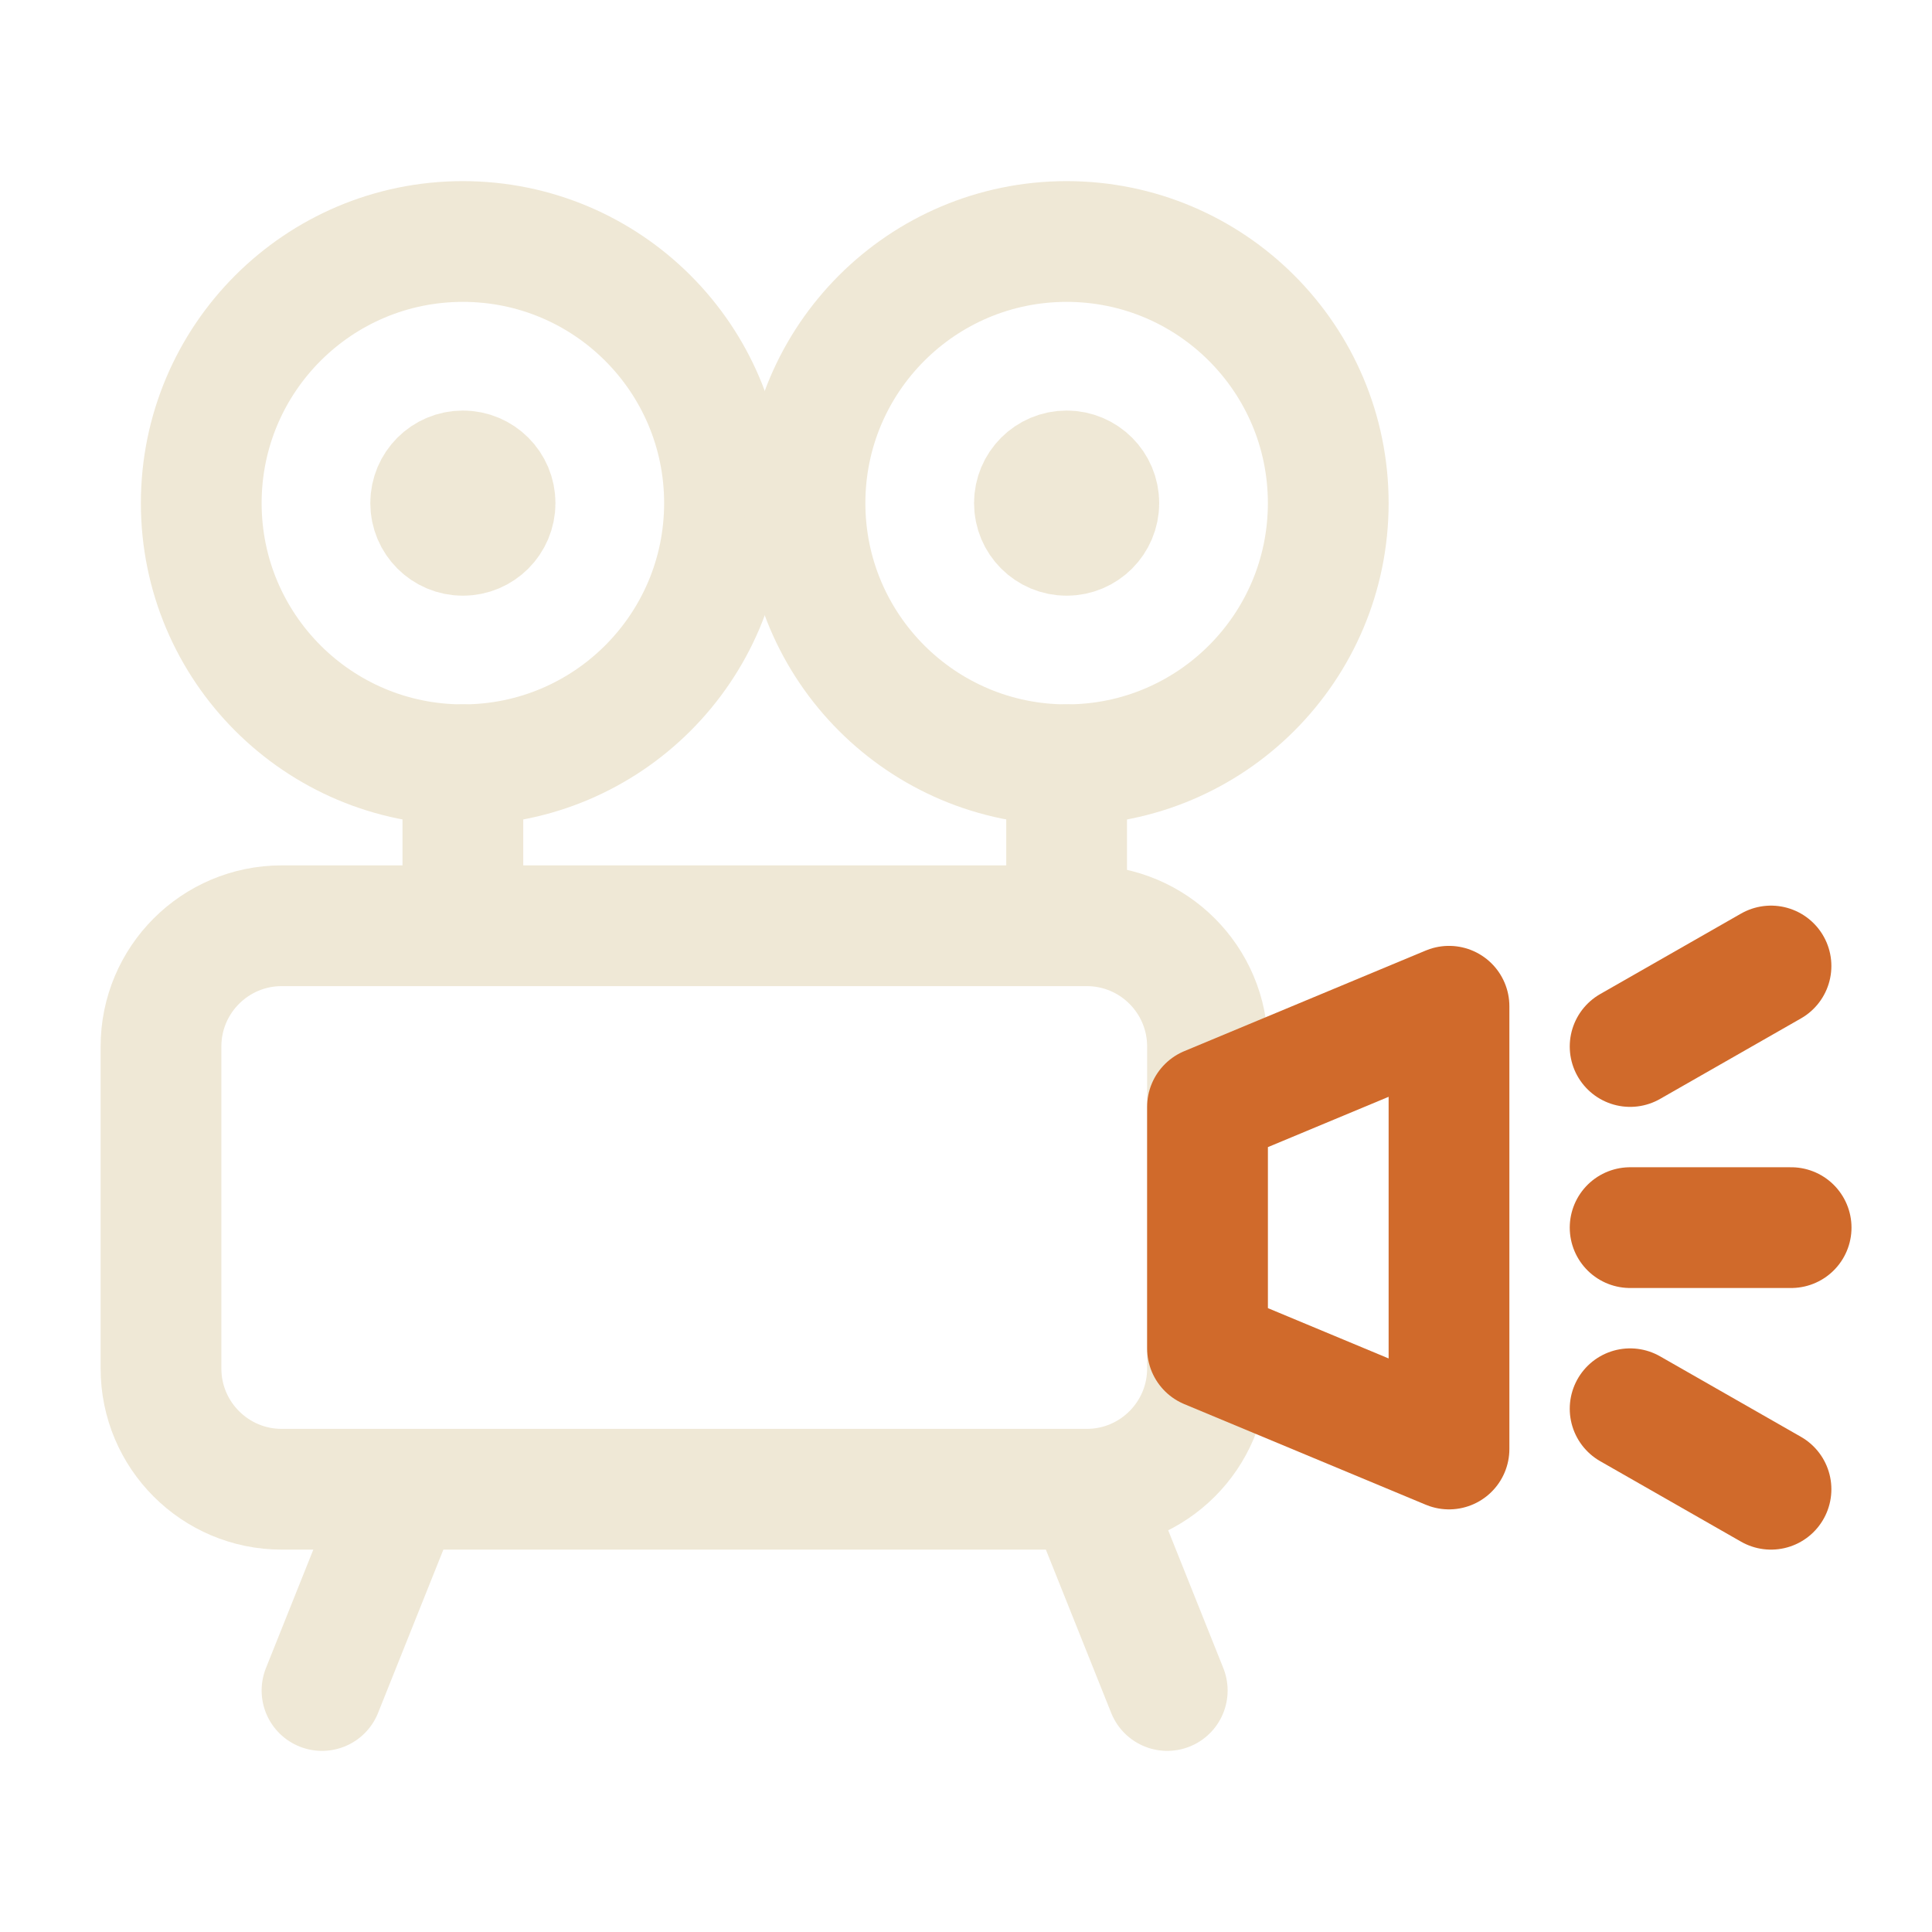
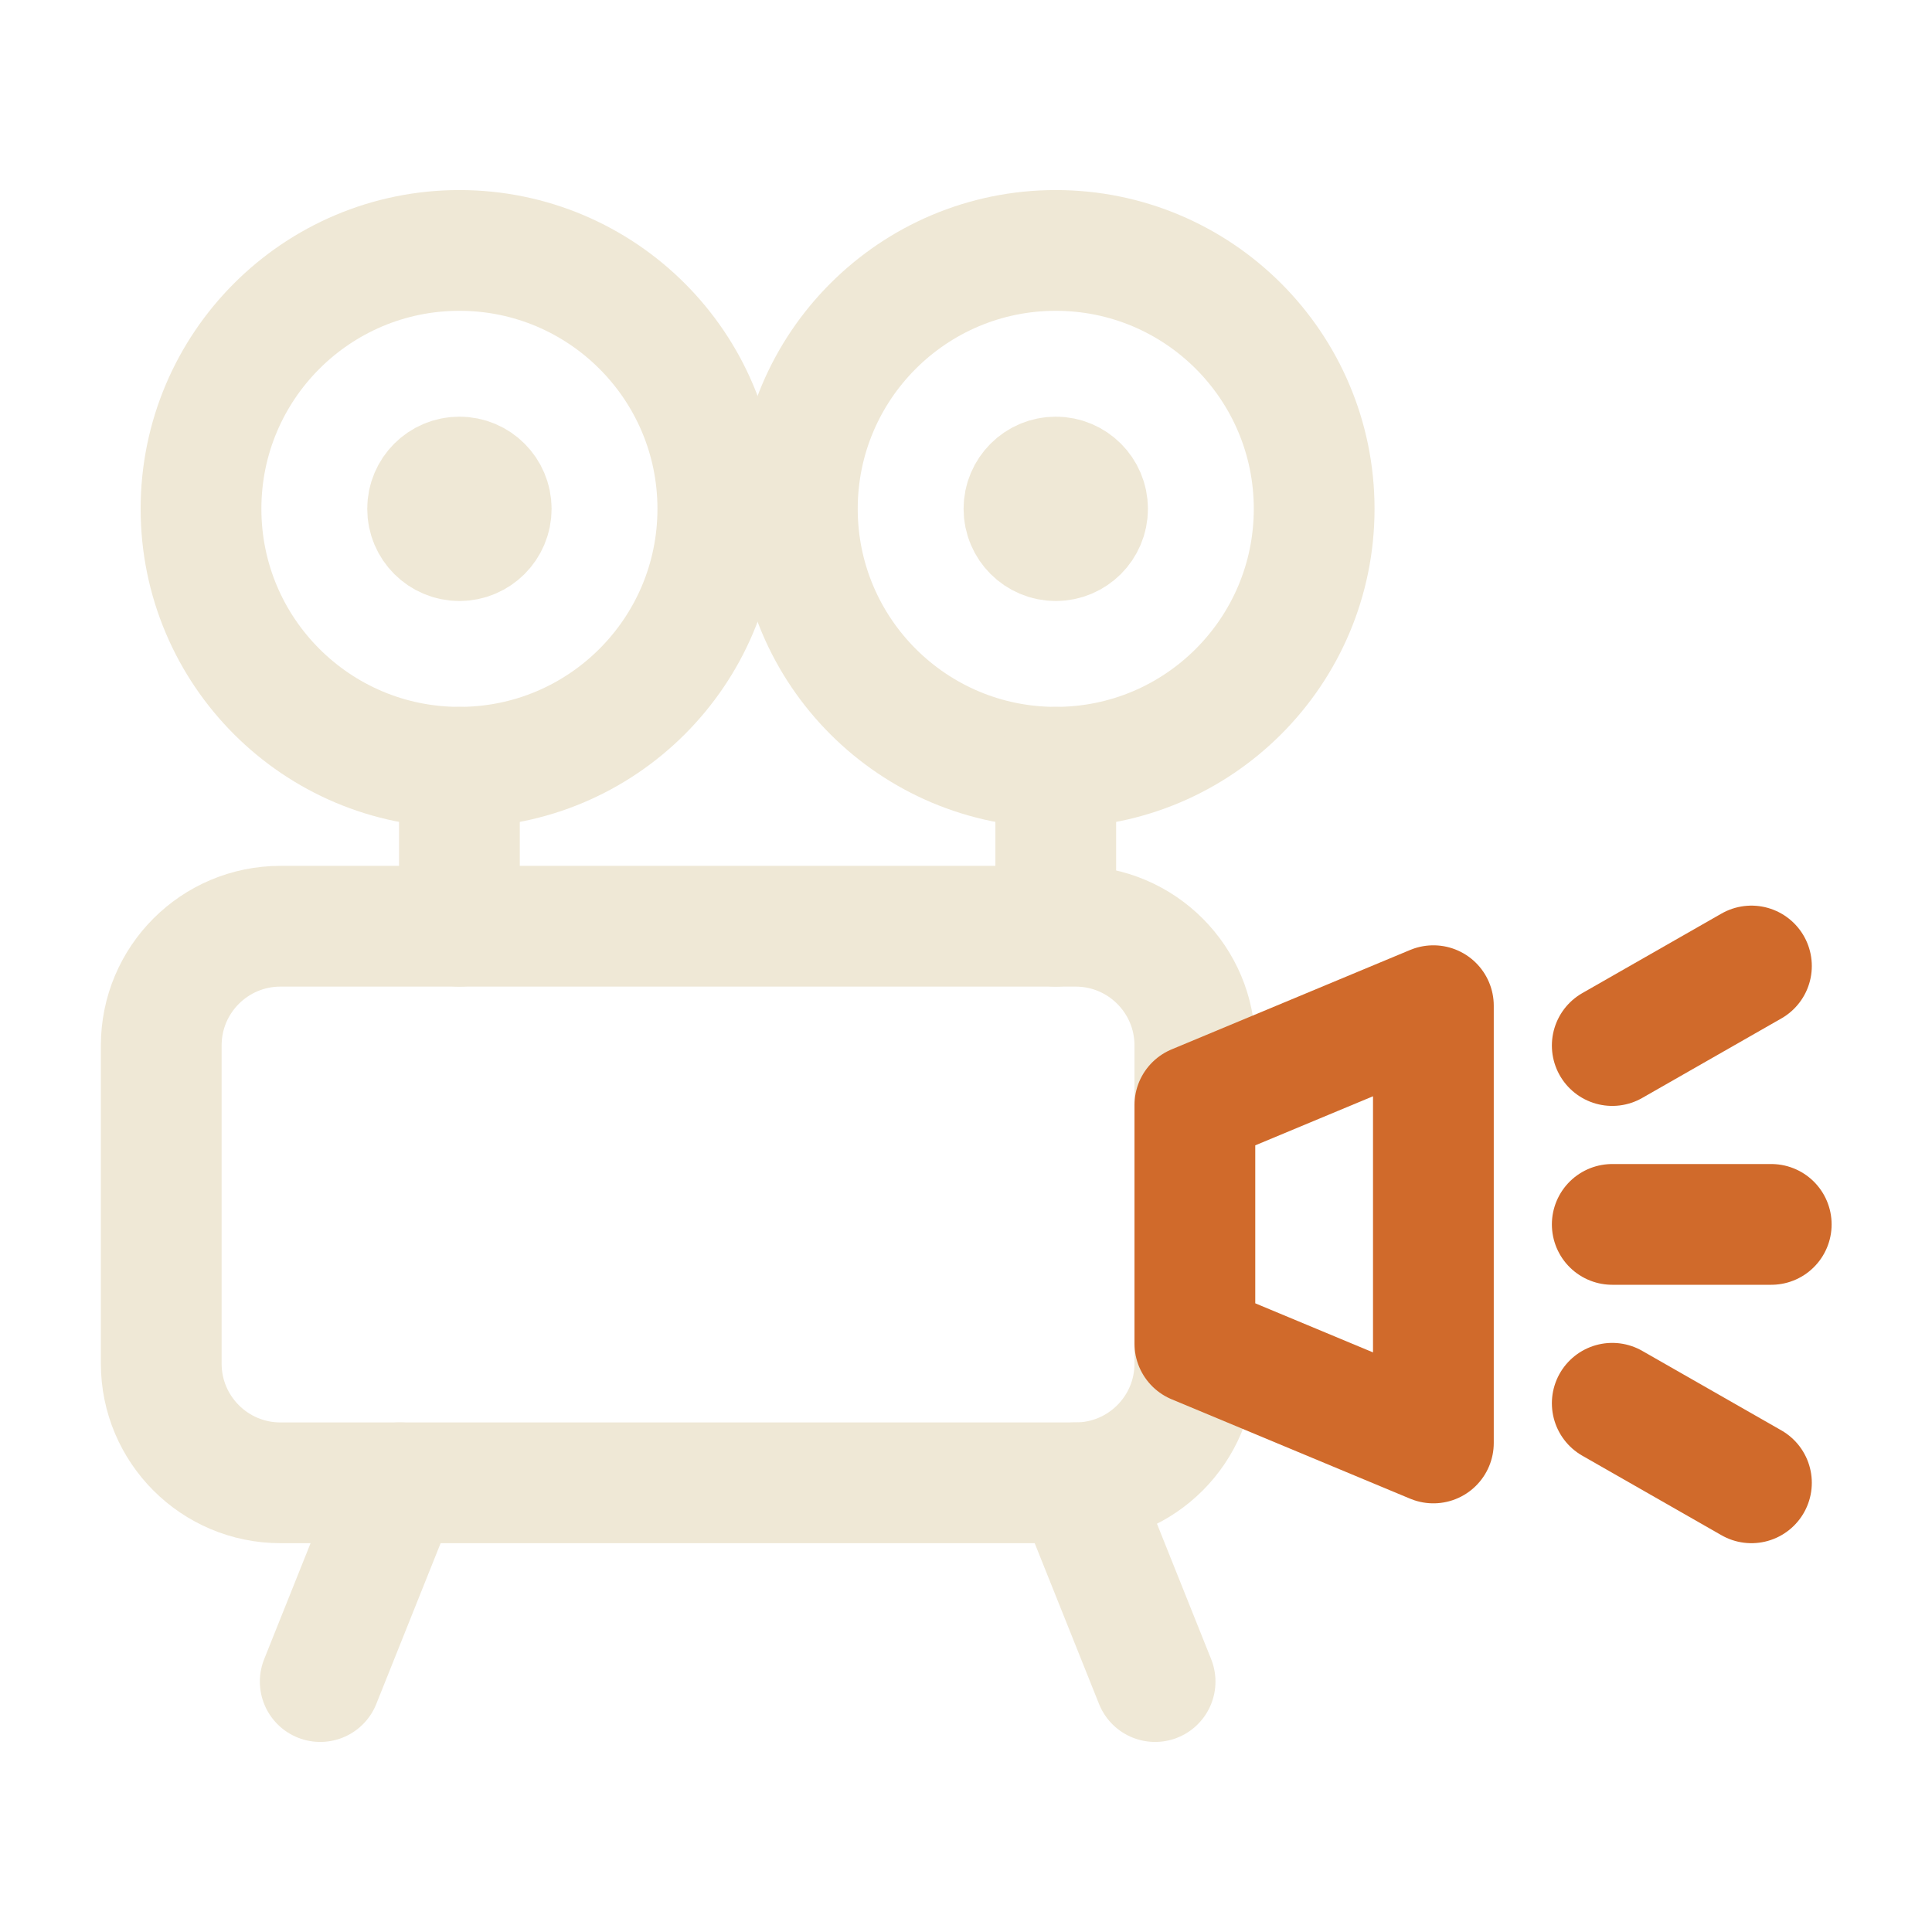
<svg xmlns="http://www.w3.org/2000/svg" width="24" height="24" viewBox="0 0 24 24" fill="none" stroke="none" stroke-width="1.5" stroke-linecap="round" stroke-linejoin="round">
-   <circle cx="5.75" cy="6.25" r="3.25" fill="none" stroke="#efe8d6" />
-   <circle cx="13.25" cy="6.25" r="3.25" fill="none" stroke="#efe8d6" />
-   <circle cx="5.75" cy="6.25" r="0.4" fill="#efe8d6" stroke="#efe8d6" />
-   <circle cx="13.25" cy="6.25" r="0.4" fill="#efe8d6" stroke="#efe8d6" />
-   <path d="M5.75 9.5v2M13.25 9.5v2M5 18.5l-1 2.5M13.5 18.5l1 2.5" fill="none" stroke="#efe8d6" />
-   <rect x="2" y="11.5" width="13" height="7" rx="1.5" fill="none" stroke="#efe8d6" />
-   <path d="M15 13.75l3-1.25v5.5l-3-1.25z" fill="none" stroke="#d06a2b" />
-   <path d="M20.25 13 22 12M20.25 15.25H22.25M20.25 17.5 22 18.5" fill="none" stroke="#d06a2b" />
+   <circle cx="5.707" cy="6.321" r="3.21" fill="none" stroke="#efe8d6" />
+   <circle cx="13.115" cy="6.321" r="3.21" fill="none" stroke="#efe8d6" />
+   <circle cx="5.707" cy="6.321" r="0.395" fill="#efe8d6" stroke="#efe8d6" />
+   <circle cx="13.115" cy="6.321" r="0.395" fill="#efe8d6" stroke="#efe8d6" />
+   <path d="M 5.707 9.531 v 1.975 M 13.115 9.531 v 1.975 M 4.966 18.42 l -0.988 2.469 M 13.361 18.42 l 0.988 2.469" fill="none" stroke="#efe8d6" />
+   <rect x="2.003" y="11.506" width="12.84" height="6.914" rx="1.481" fill="none" stroke="#efe8d6" />
+   <path d="M 14.843 13.728 l 2.963 -1.235 v 5.432 l -2.963 -1.235 z" fill="none" stroke="#d06a2b" />
+   <path d="M 20.028 12.988 21.757 12 M 20.028 15.21 H 22.003 M 20.028 17.432 21.757 18.42" fill="none" stroke="#d06a2b" />
</svg>
